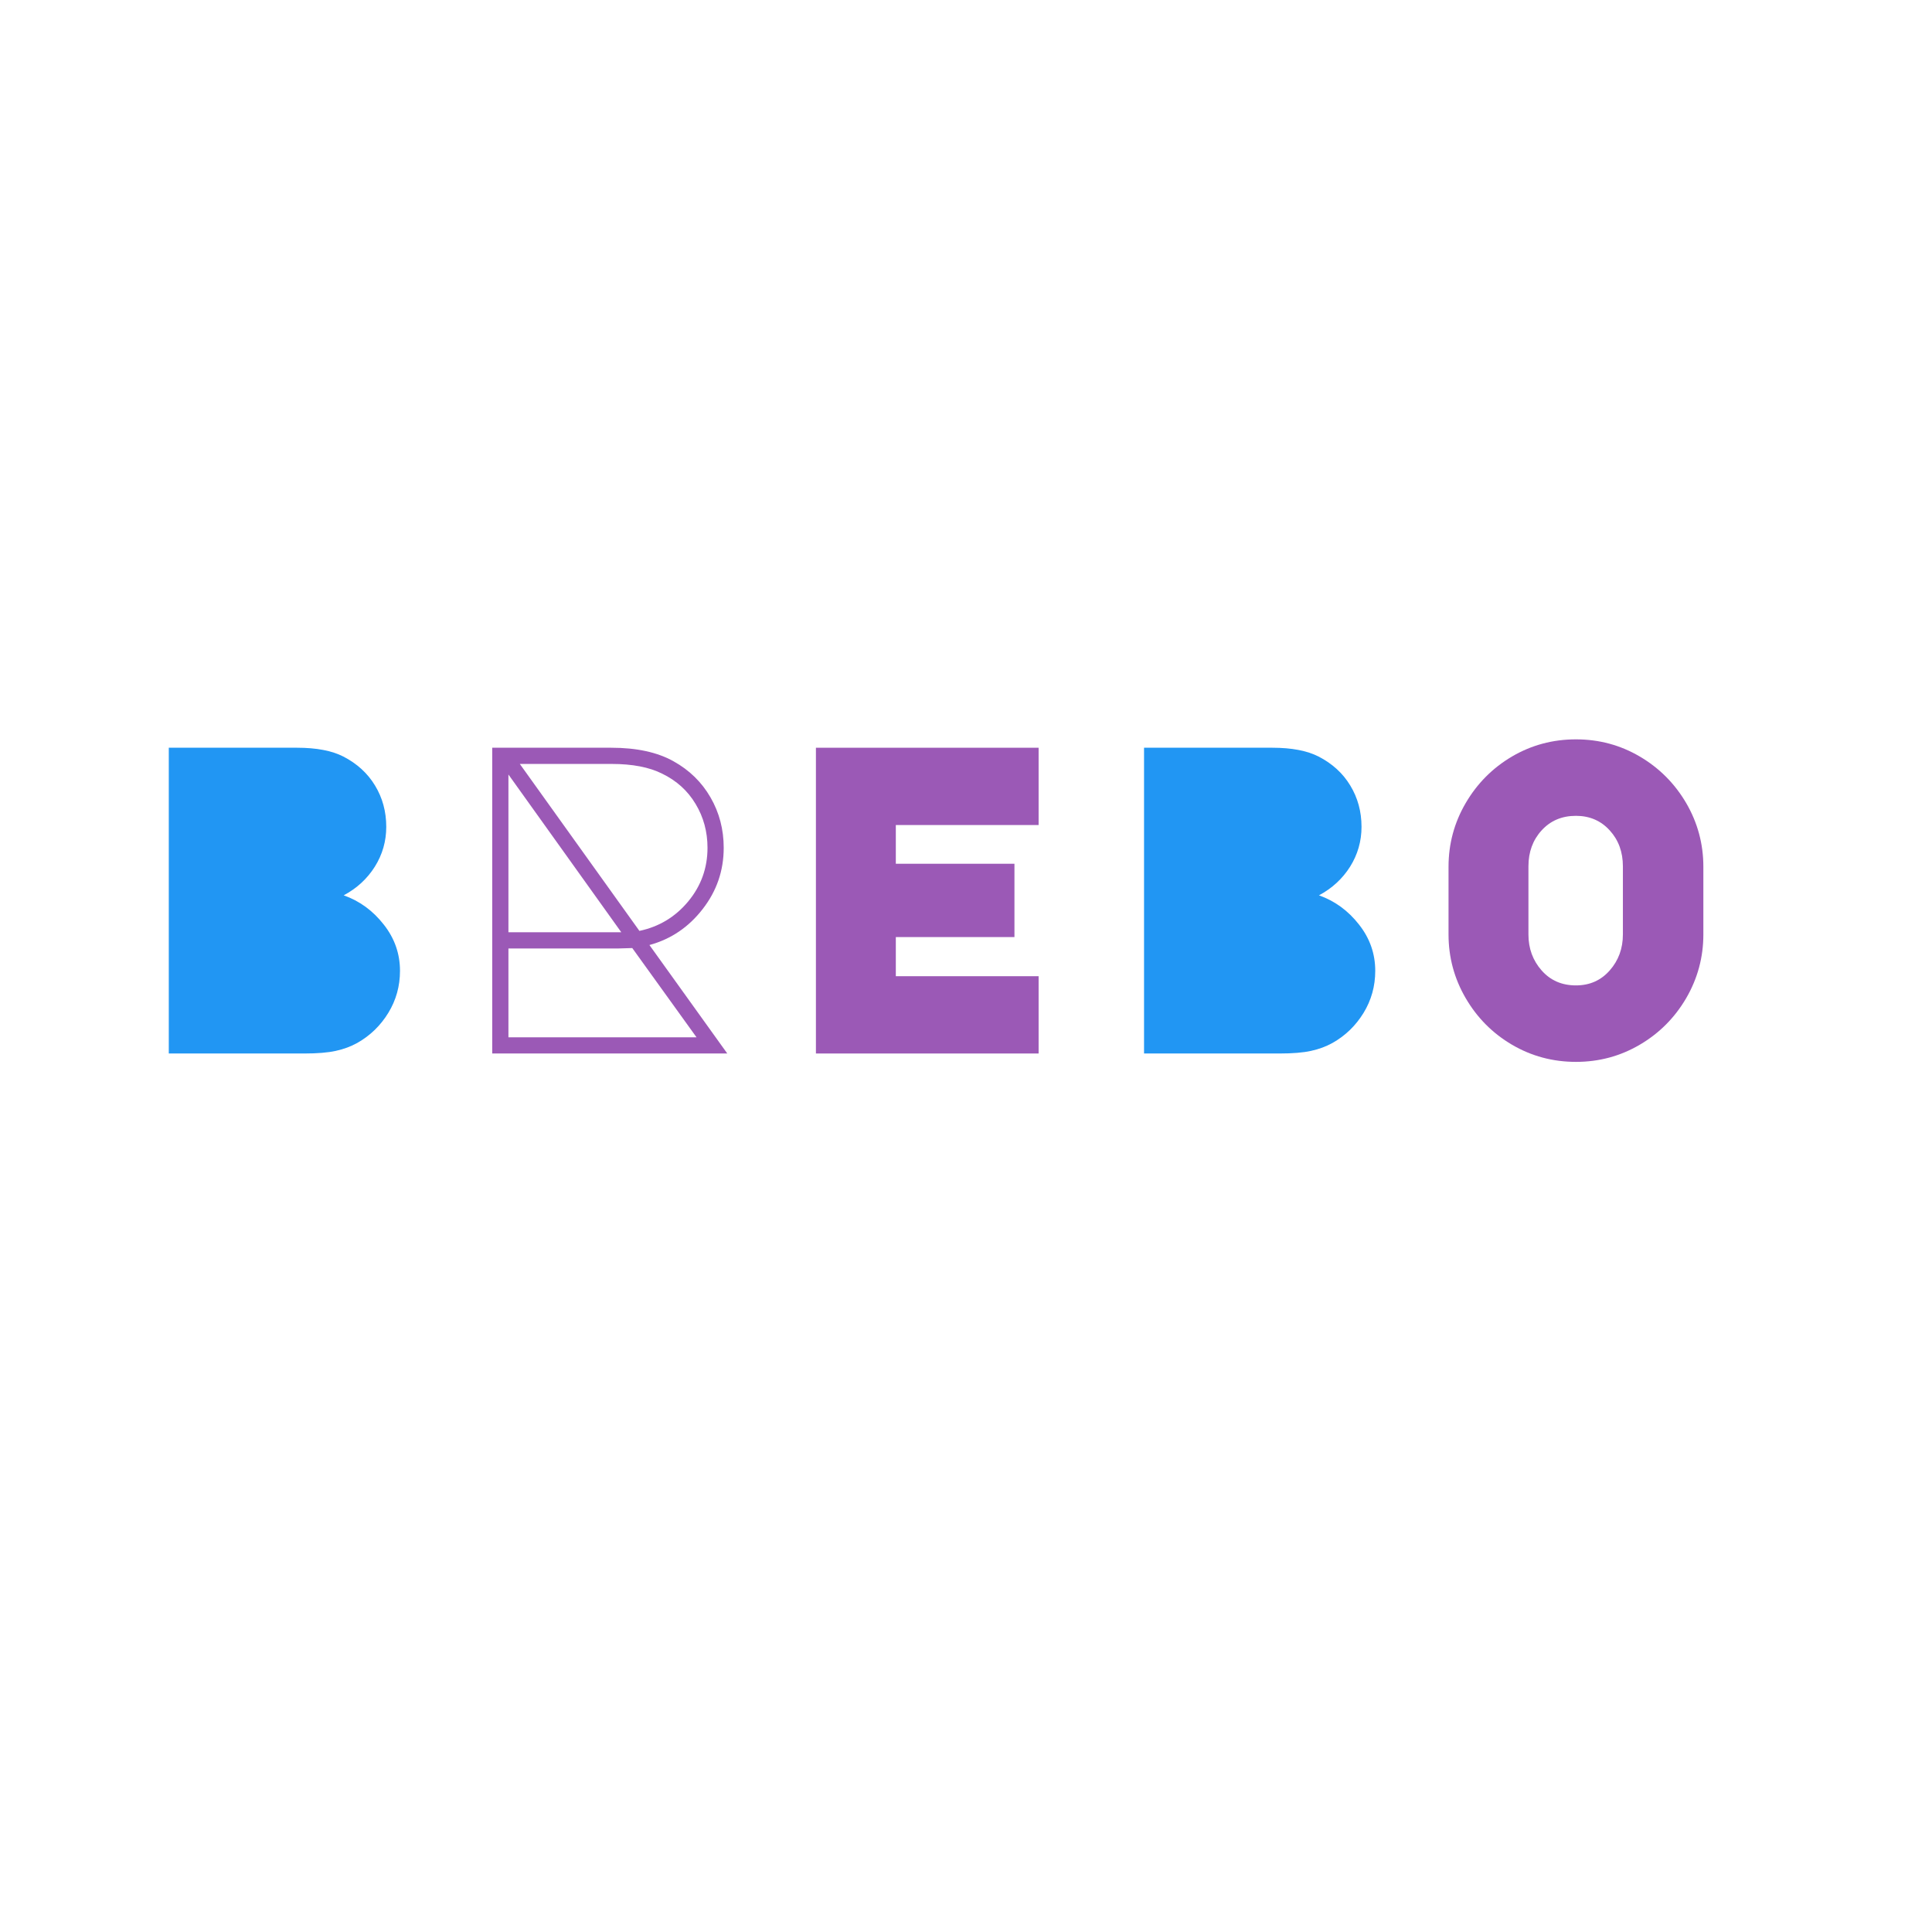
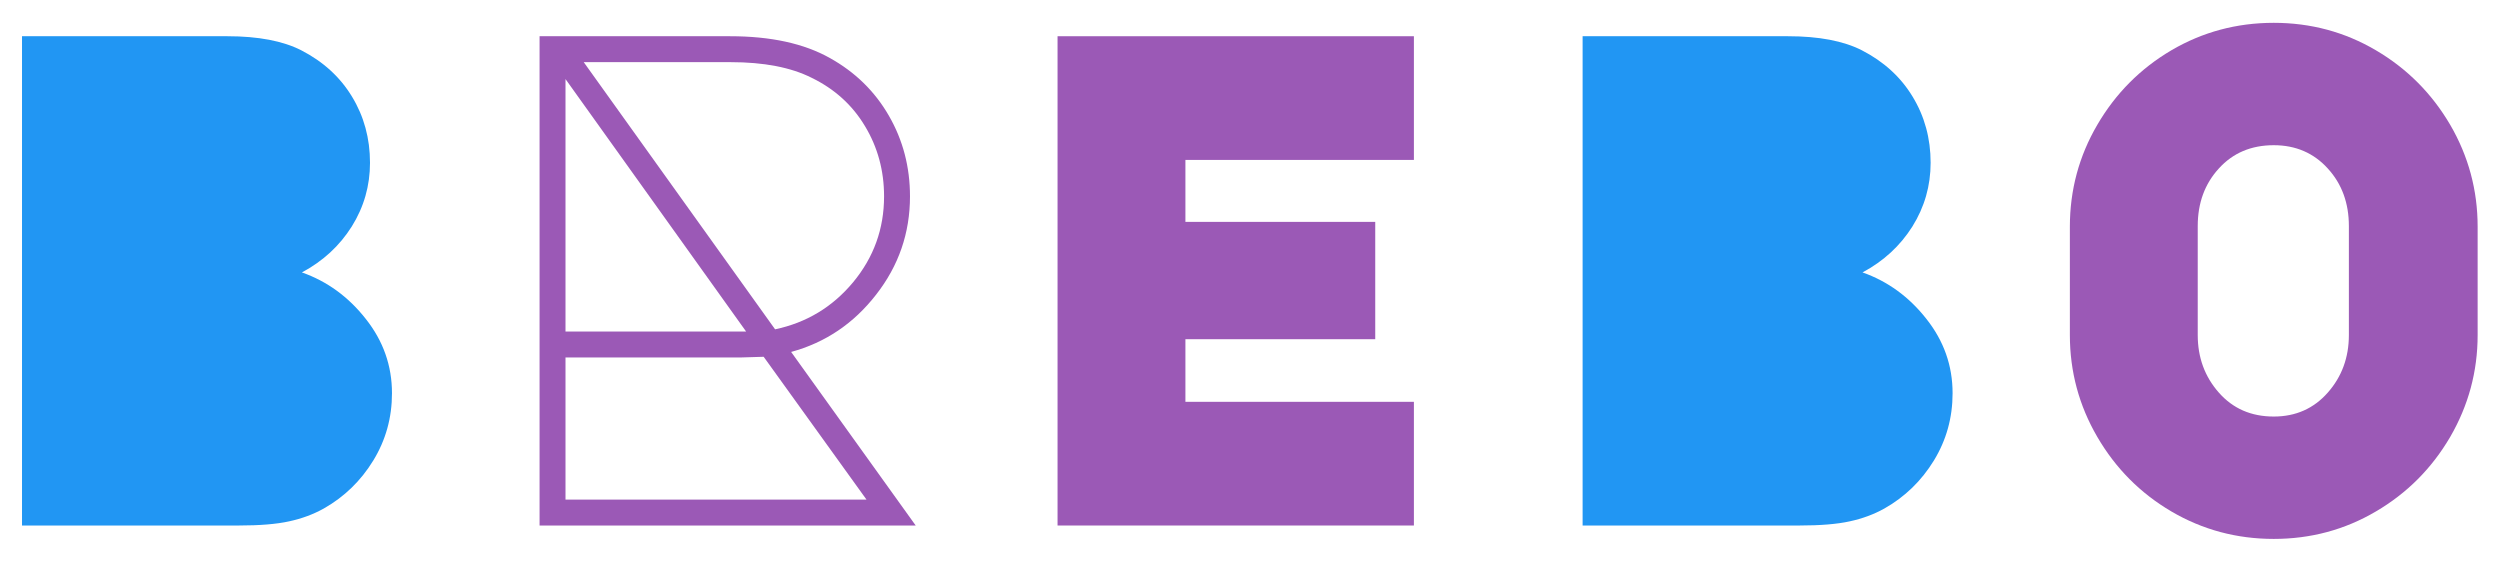
- <svg xmlns="http://www.w3.org/2000/svg" width="1080" zoomAndPan="magnify" viewBox="0 0 810 810" height="1080" preserveAspectRatio="xMidYMid meet" version="1.0">
+ <svg xmlns="http://www.w3.org/2000/svg" viewBox="65 304 655 147" preserveAspectRatio="xMinYMid meet">
  <path fill="#2196f3" d="M 124.586 313.492 C 132.672 313.492 139.121 314.73 143.926 317.176 C 149.684 320.141 154.113 324.184 157.223 329.32 C 160.359 334.473 161.941 340.242 161.941 346.648 C 161.941 352.676 160.348 358.246 157.164 363.34 C 153.973 368.406 149.625 372.422 144.098 375.371 C 150.734 377.715 156.316 381.789 160.848 387.574 C 165.41 393.332 167.699 399.82 167.699 407.031 C 167.699 413.449 166.059 419.32 162.805 424.645 C 159.539 429.984 155.207 434.188 149.797 437.25 C 147.105 438.746 144.098 439.871 140.762 440.59 C 137.449 441.324 133.047 441.684 127.52 441.684 L 70.766 441.684 L 70.766 313.492 Z M 124.586 313.492 " fill-opacity="1" fill-rule="nonzero" />
  <path fill="#9b59b6" d="M 304.914 441.684 L 206.367 441.684 L 206.367 313.492 L 256.273 313.492 C 266.938 313.492 275.645 315.391 282.406 319.191 C 289.039 322.875 294.207 327.926 297.891 334.328 C 301.574 340.703 303.418 347.742 303.418 355.453 C 303.418 365.055 300.453 373.629 294.551 381.184 C 288.68 388.754 281.254 393.762 272.277 396.207 Z M 217.938 320.285 L 268.074 390.281 C 276.277 388.555 283.098 384.453 288.508 377.961 C 293.918 371.441 296.625 363.945 296.625 355.453 C 296.625 348.707 294.957 342.559 291.617 337.035 C 288.309 331.508 283.645 327.293 277.629 324.371 C 272.219 321.652 265.152 320.285 256.445 320.285 Z M 213.16 324.715 L 213.16 390.855 L 260.477 390.855 Z M 213.16 434.891 L 292.02 434.891 L 265.082 397.477 L 259.383 397.648 L 213.16 397.648 Z M 213.16 434.891 " fill-opacity="1" fill-rule="nonzero" />
  <path fill="#9b59b6" d="M 342.078 313.492 L 435.441 313.492 L 435.441 345.898 L 375.578 345.898 L 375.578 362.133 L 425.312 362.133 L 425.312 392.871 L 375.578 392.871 L 375.578 409.277 L 435.441 409.277 L 435.441 441.684 L 342.078 441.684 Z M 342.078 313.492 " fill-opacity="1" fill-rule="nonzero" />
  <path fill="#2196f3" d="M 533.465 313.492 C 541.551 313.492 548 314.73 552.805 317.176 C 558.562 320.141 562.996 324.184 566.102 329.32 C 569.238 334.473 570.824 340.242 570.824 346.648 C 570.824 352.676 569.227 358.246 566.047 363.34 C 562.852 368.406 558.504 372.422 552.98 375.371 C 559.613 377.715 565.195 381.789 569.73 387.574 C 574.293 393.332 576.578 399.82 576.578 407.031 C 576.578 413.449 574.938 419.32 571.688 424.645 C 568.418 429.984 564.09 434.188 558.676 437.25 C 555.984 438.746 552.98 439.871 549.641 440.59 C 546.332 441.324 541.926 441.684 536.402 441.684 L 479.645 441.684 L 479.645 313.492 Z M 533.465 313.492 " fill-opacity="1" fill-rule="nonzero" />
  <path fill="#9b59b6" d="M 607.305 363.398 C 607.305 353.812 609.691 344.906 614.5 336.688 C 619.289 328.488 625.75 321.98 633.898 317.176 C 642.07 312.383 651.008 309.98 660.723 309.98 C 670.422 309.98 679.344 312.383 687.488 317.176 C 695.66 321.98 702.137 328.488 706.945 336.688 C 711.734 344.906 714.141 353.812 714.141 363.398 L 714.141 391.777 C 714.141 401.332 711.734 410.238 706.945 418.484 C 702.137 426.703 695.66 433.207 687.488 438 C 679.344 442.793 670.422 445.195 660.723 445.195 C 651.008 445.195 642.07 442.793 633.898 438 C 625.75 433.207 619.289 426.703 614.5 418.484 C 609.691 410.238 607.305 401.332 607.305 391.777 Z M 640.805 391.777 C 640.805 397.648 642.645 402.684 646.332 406.859 C 650.016 411.047 654.805 413.133 660.723 413.133 C 666.477 413.133 671.195 411.047 674.883 406.859 C 678.566 402.684 680.406 397.648 680.406 391.777 L 680.406 363.227 C 680.406 357.211 678.566 352.172 674.883 348.145 C 671.195 344.086 666.477 342.043 660.723 342.043 C 654.805 342.043 650.016 344.086 646.332 348.145 C 642.645 352.172 640.805 357.211 640.805 363.227 Z M 640.805 391.777 " fill-opacity="1" fill-rule="nonzero" />
</svg>
